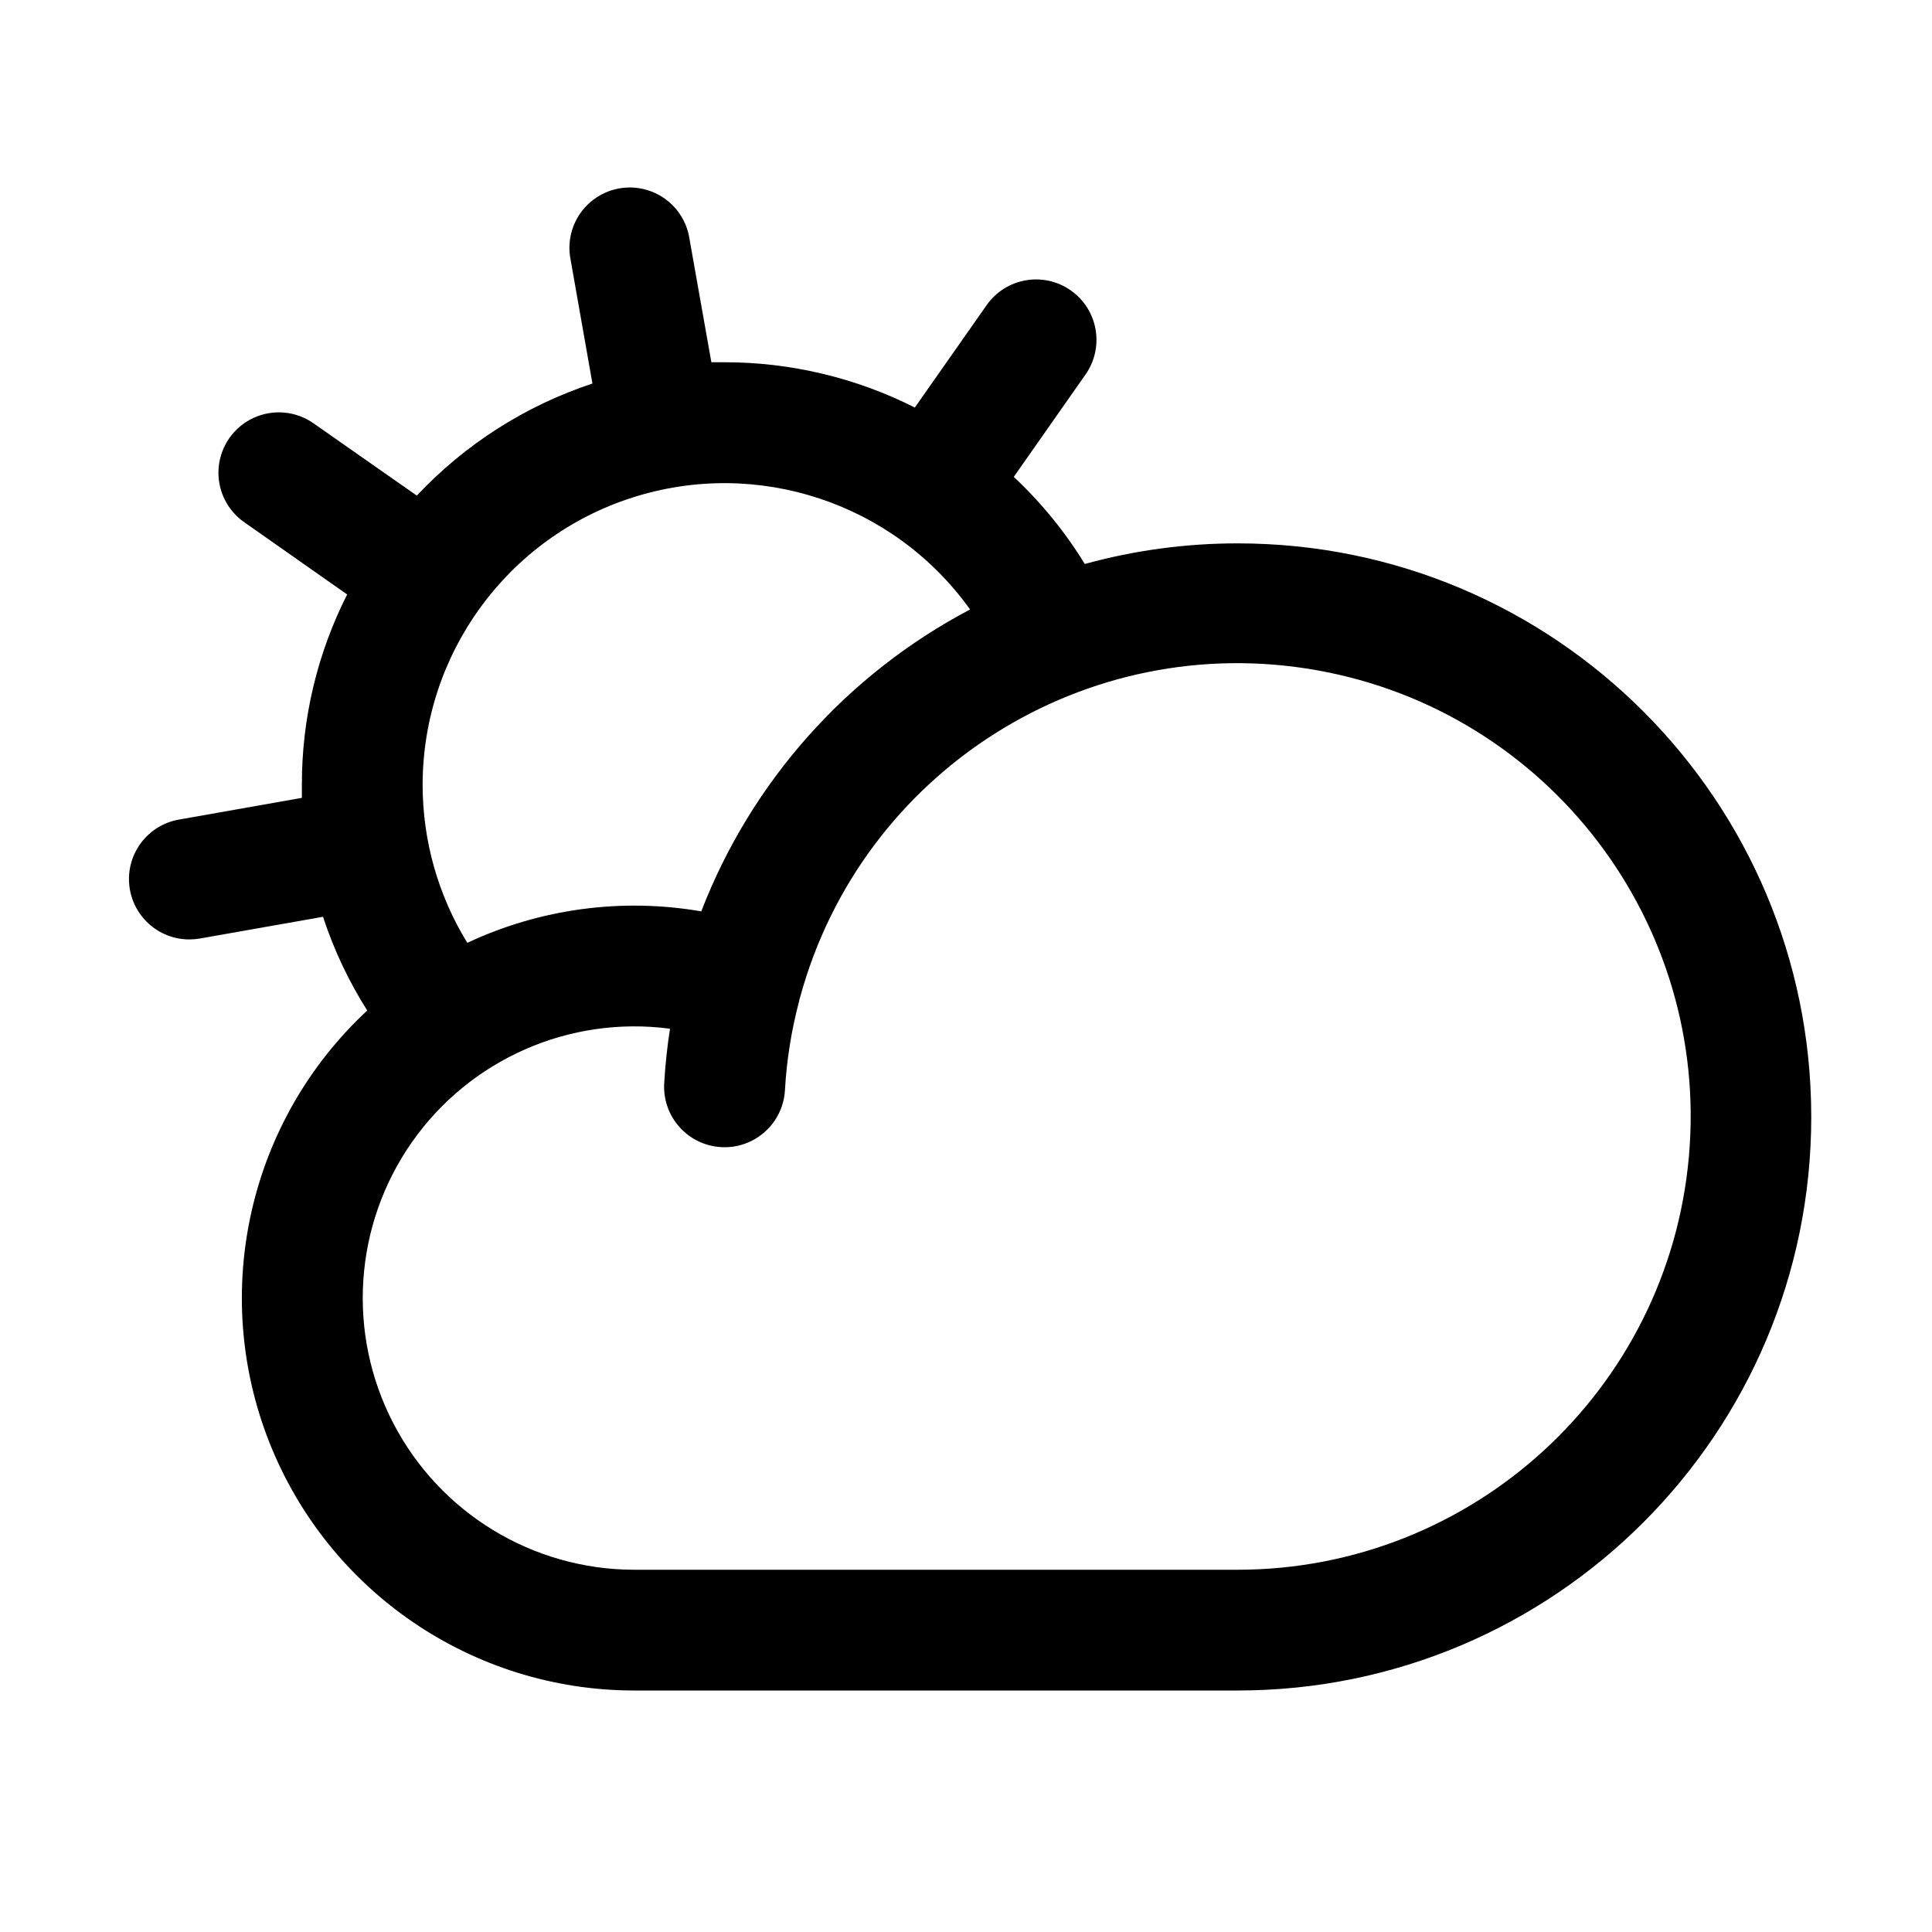
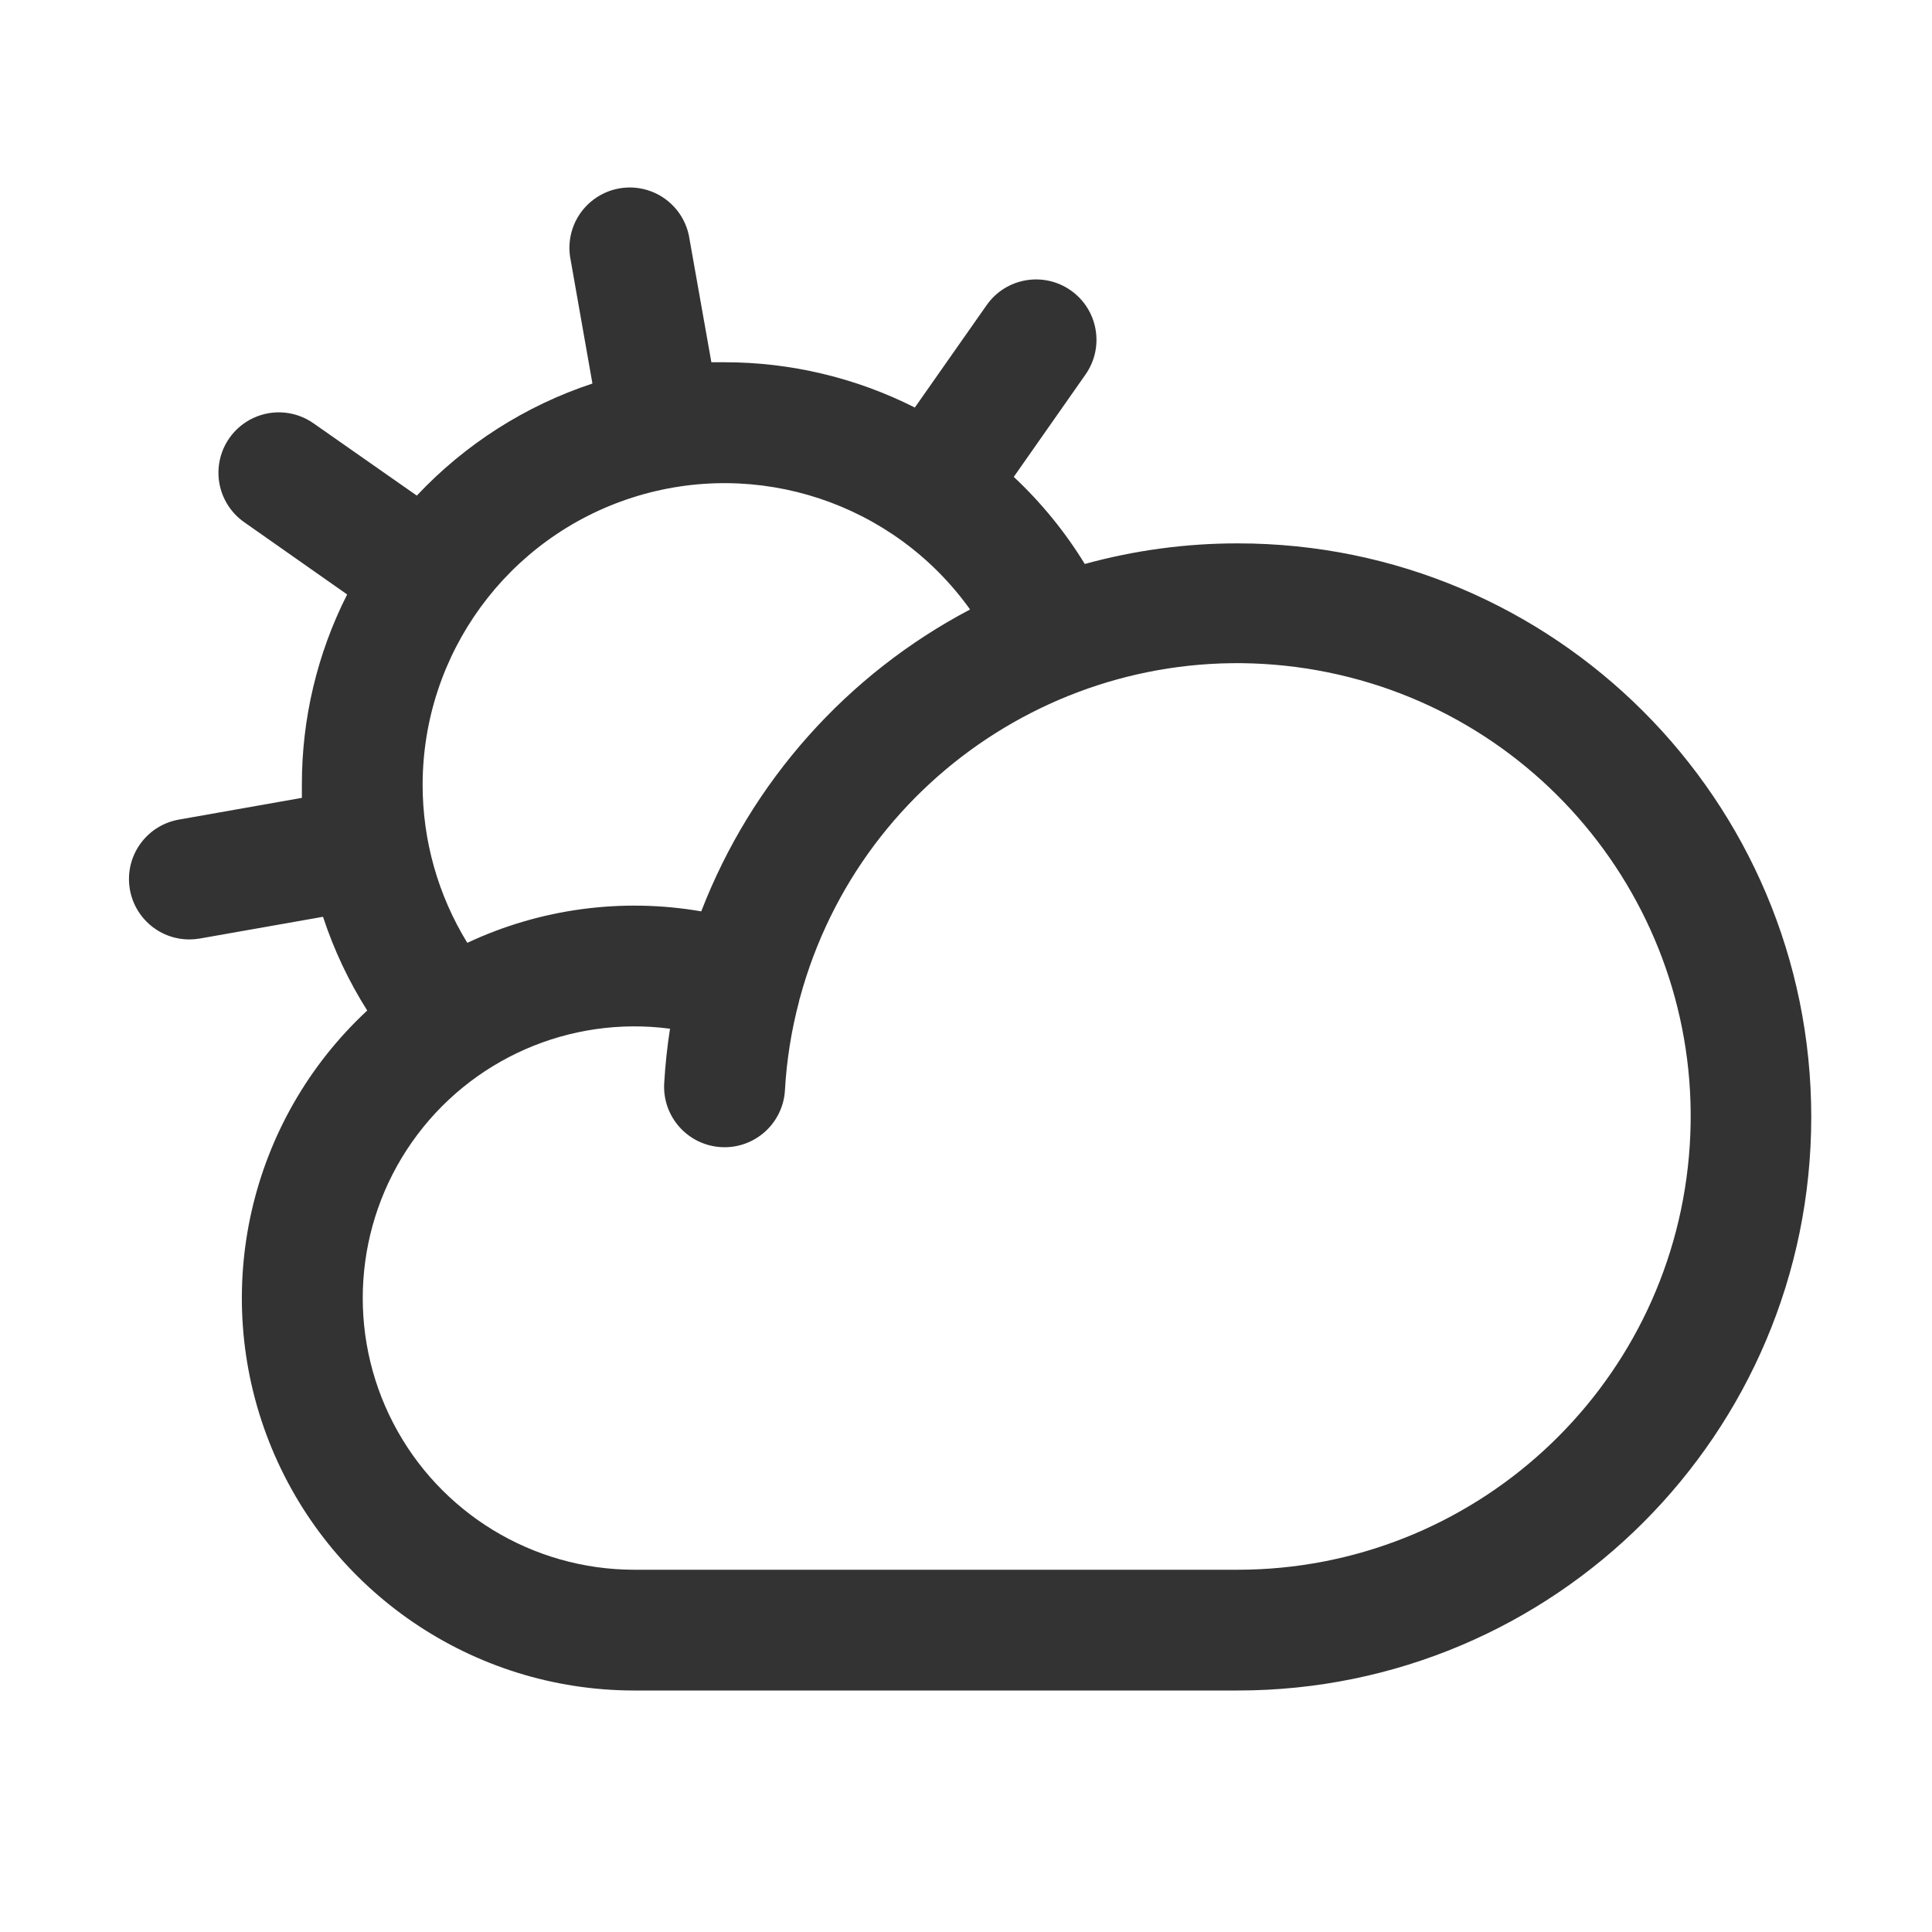
- <svg xmlns="http://www.w3.org/2000/svg" width="32" height="32" fill="#000000" viewBox="0 0 256 256">
+ <svg xmlns="http://www.w3.org/2000/svg" width="32" height="32" fill="#333333" viewBox="0 0 256 256">
  <path d="M164,72a76.2,76.2,0,0,0-20.26,2.73,55.63,55.63,0,0,0-9.41-11.54l9.51-13.57a8,8,0,1,0-13.11-9.18L121.22,54A55.9,55.9,0,0,0,96,48c-.58,0-1.16,0-1.74,0L91.37,31.71a8,8,0,1,0-15.75,2.77L78.5,50.82A56.1,56.1,0,0,0,55.23,65.67L41.61,56.14a8,8,0,1,0-9.17,13.11L46,78.77A55.55,55.55,0,0,0,40,104c0,.57,0,1.15,0,1.72L23.71,108.6a8,8,0,0,0,1.38,15.88,8.24,8.24,0,0,0,1.39-.12l16.32-2.88a55.74,55.74,0,0,0,5.86,12.42A52,52,0,0,0,84,224h80a76,76,0,0,0,0-152ZM56,104a40,40,0,0,1,72.54-23.24,76.26,76.26,0,0,0-35.62,40,52.14,52.14,0,0,0-31,4.17A40,40,0,0,1,56,104ZM164,208H84a36,36,0,1,1,4.78-71.69c-.37,2.37-.63,4.79-.77,7.23a8,8,0,0,0,16,.92,58.91,58.91,0,0,1,1.88-11.81c0-.16.09-.32.12-.48A60.06,60.06,0,1,1,164,208Z" />
</svg>
